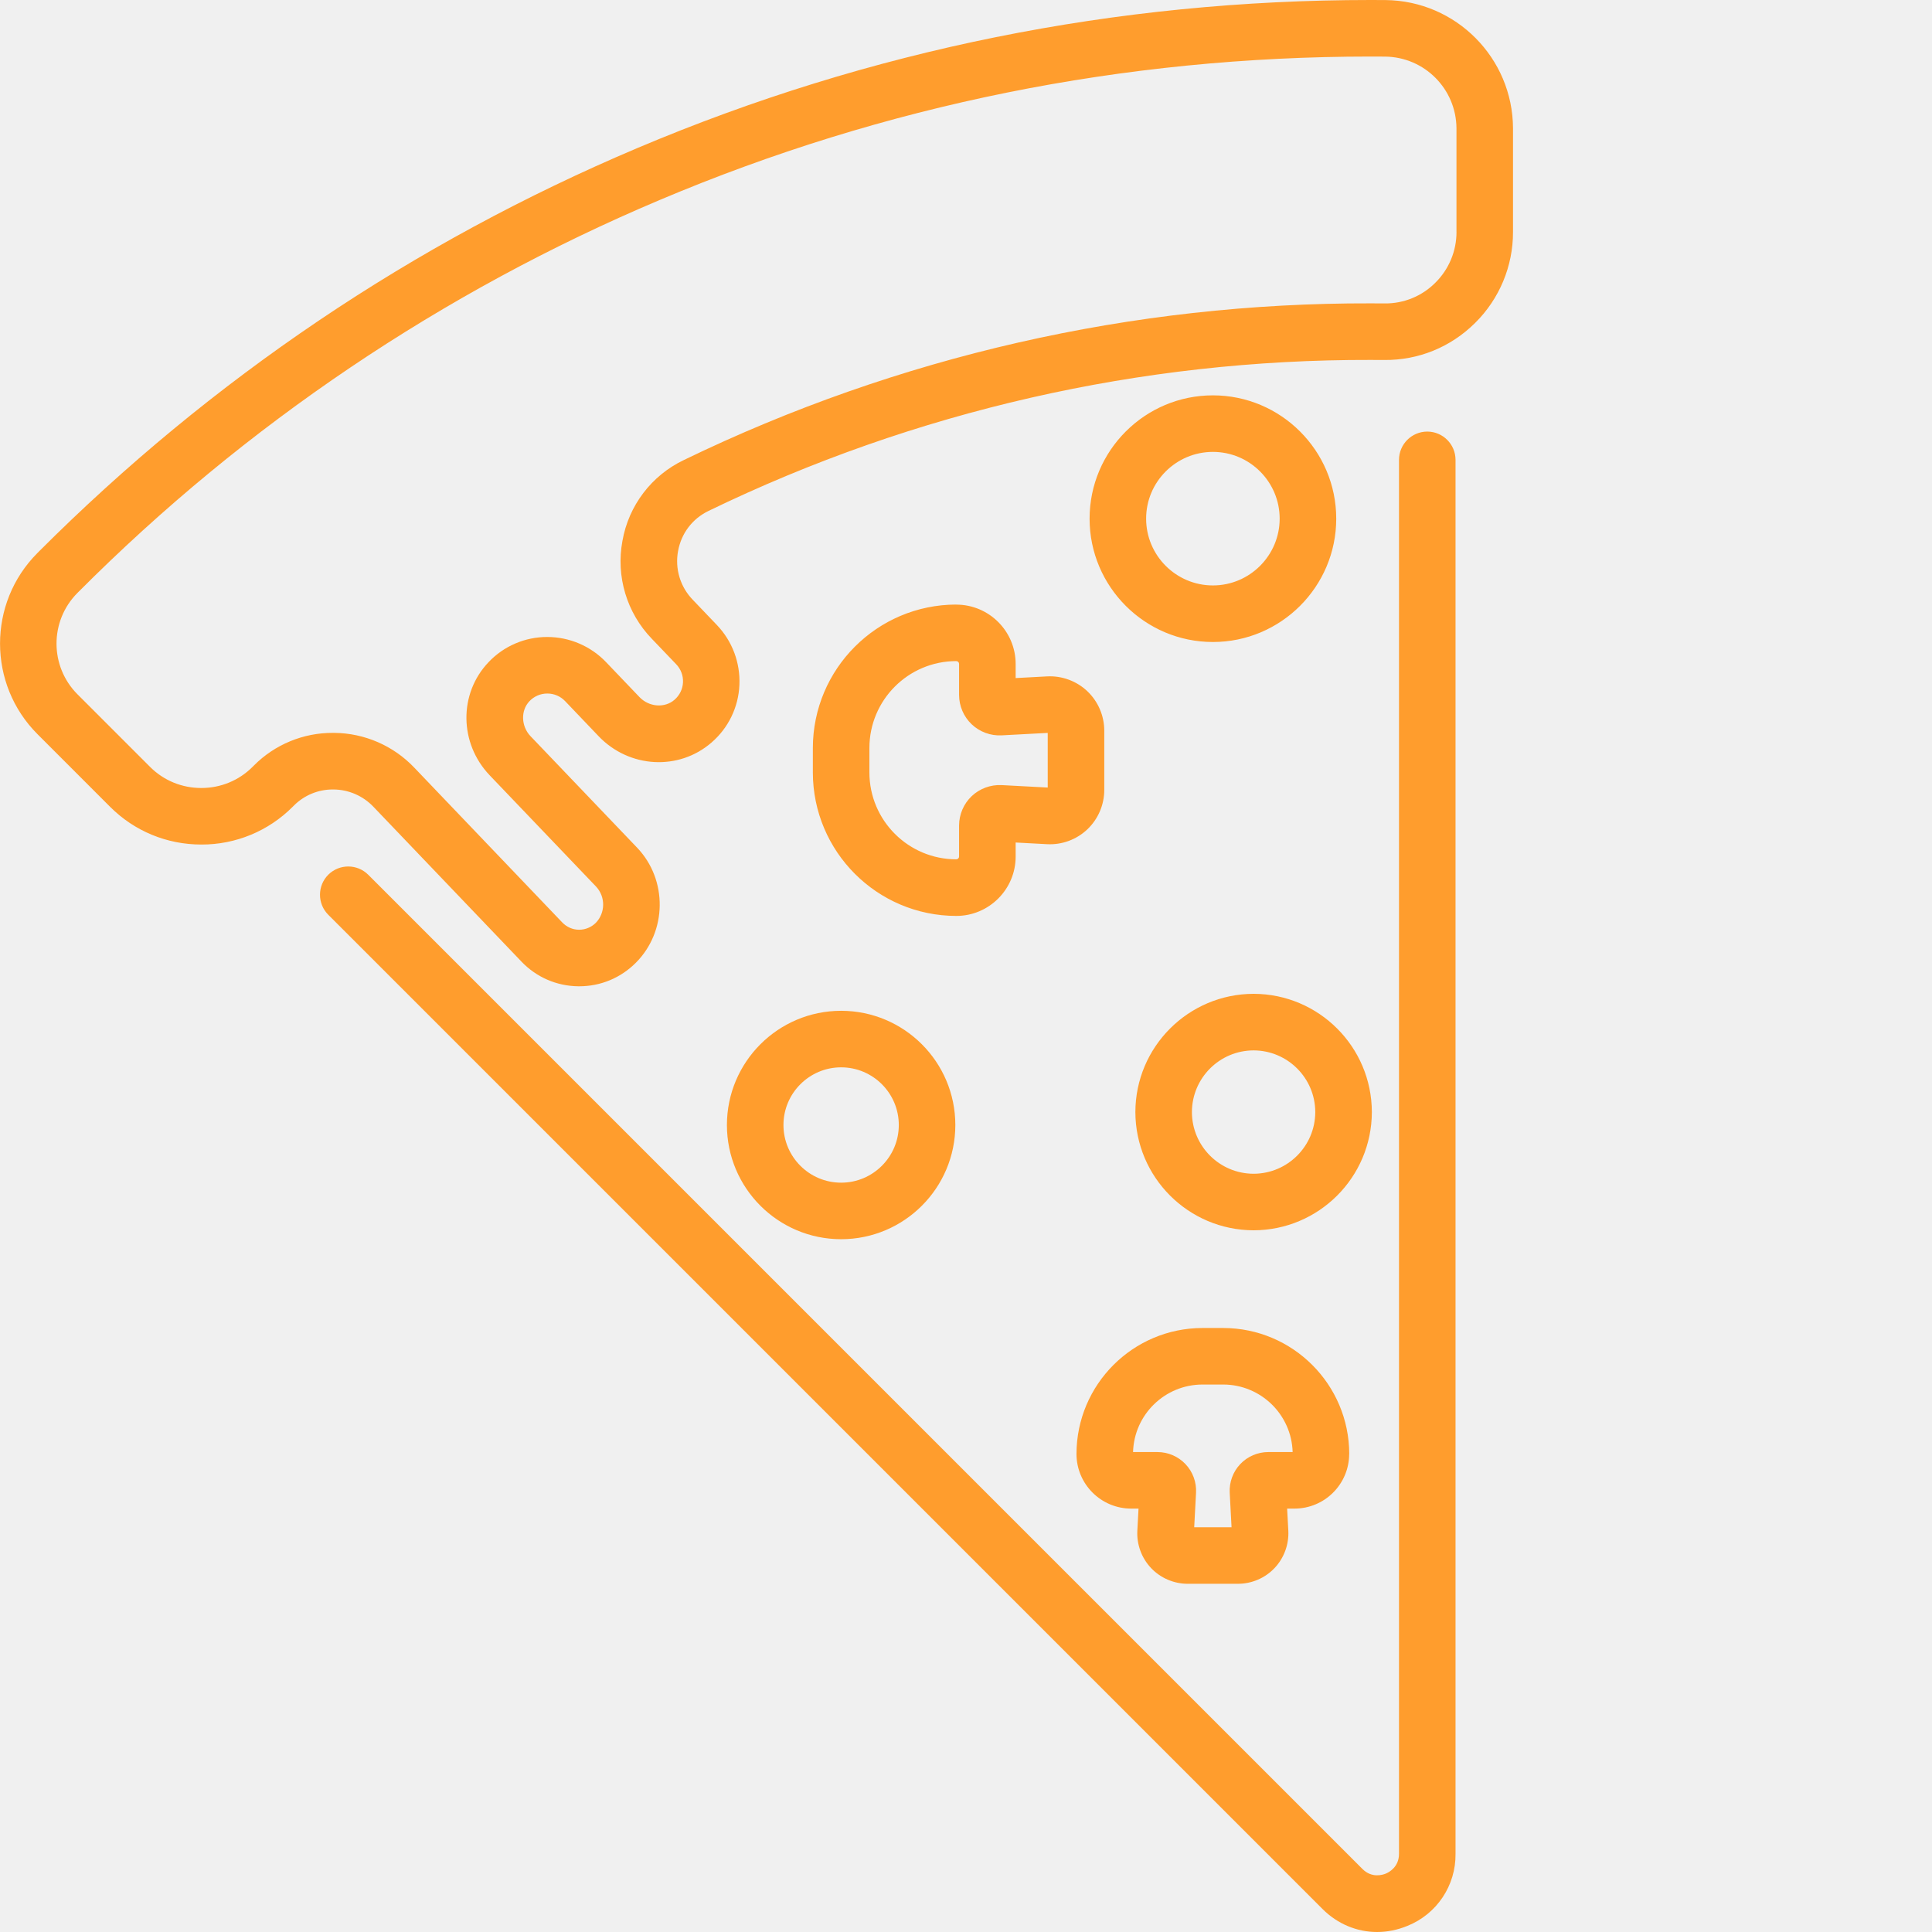
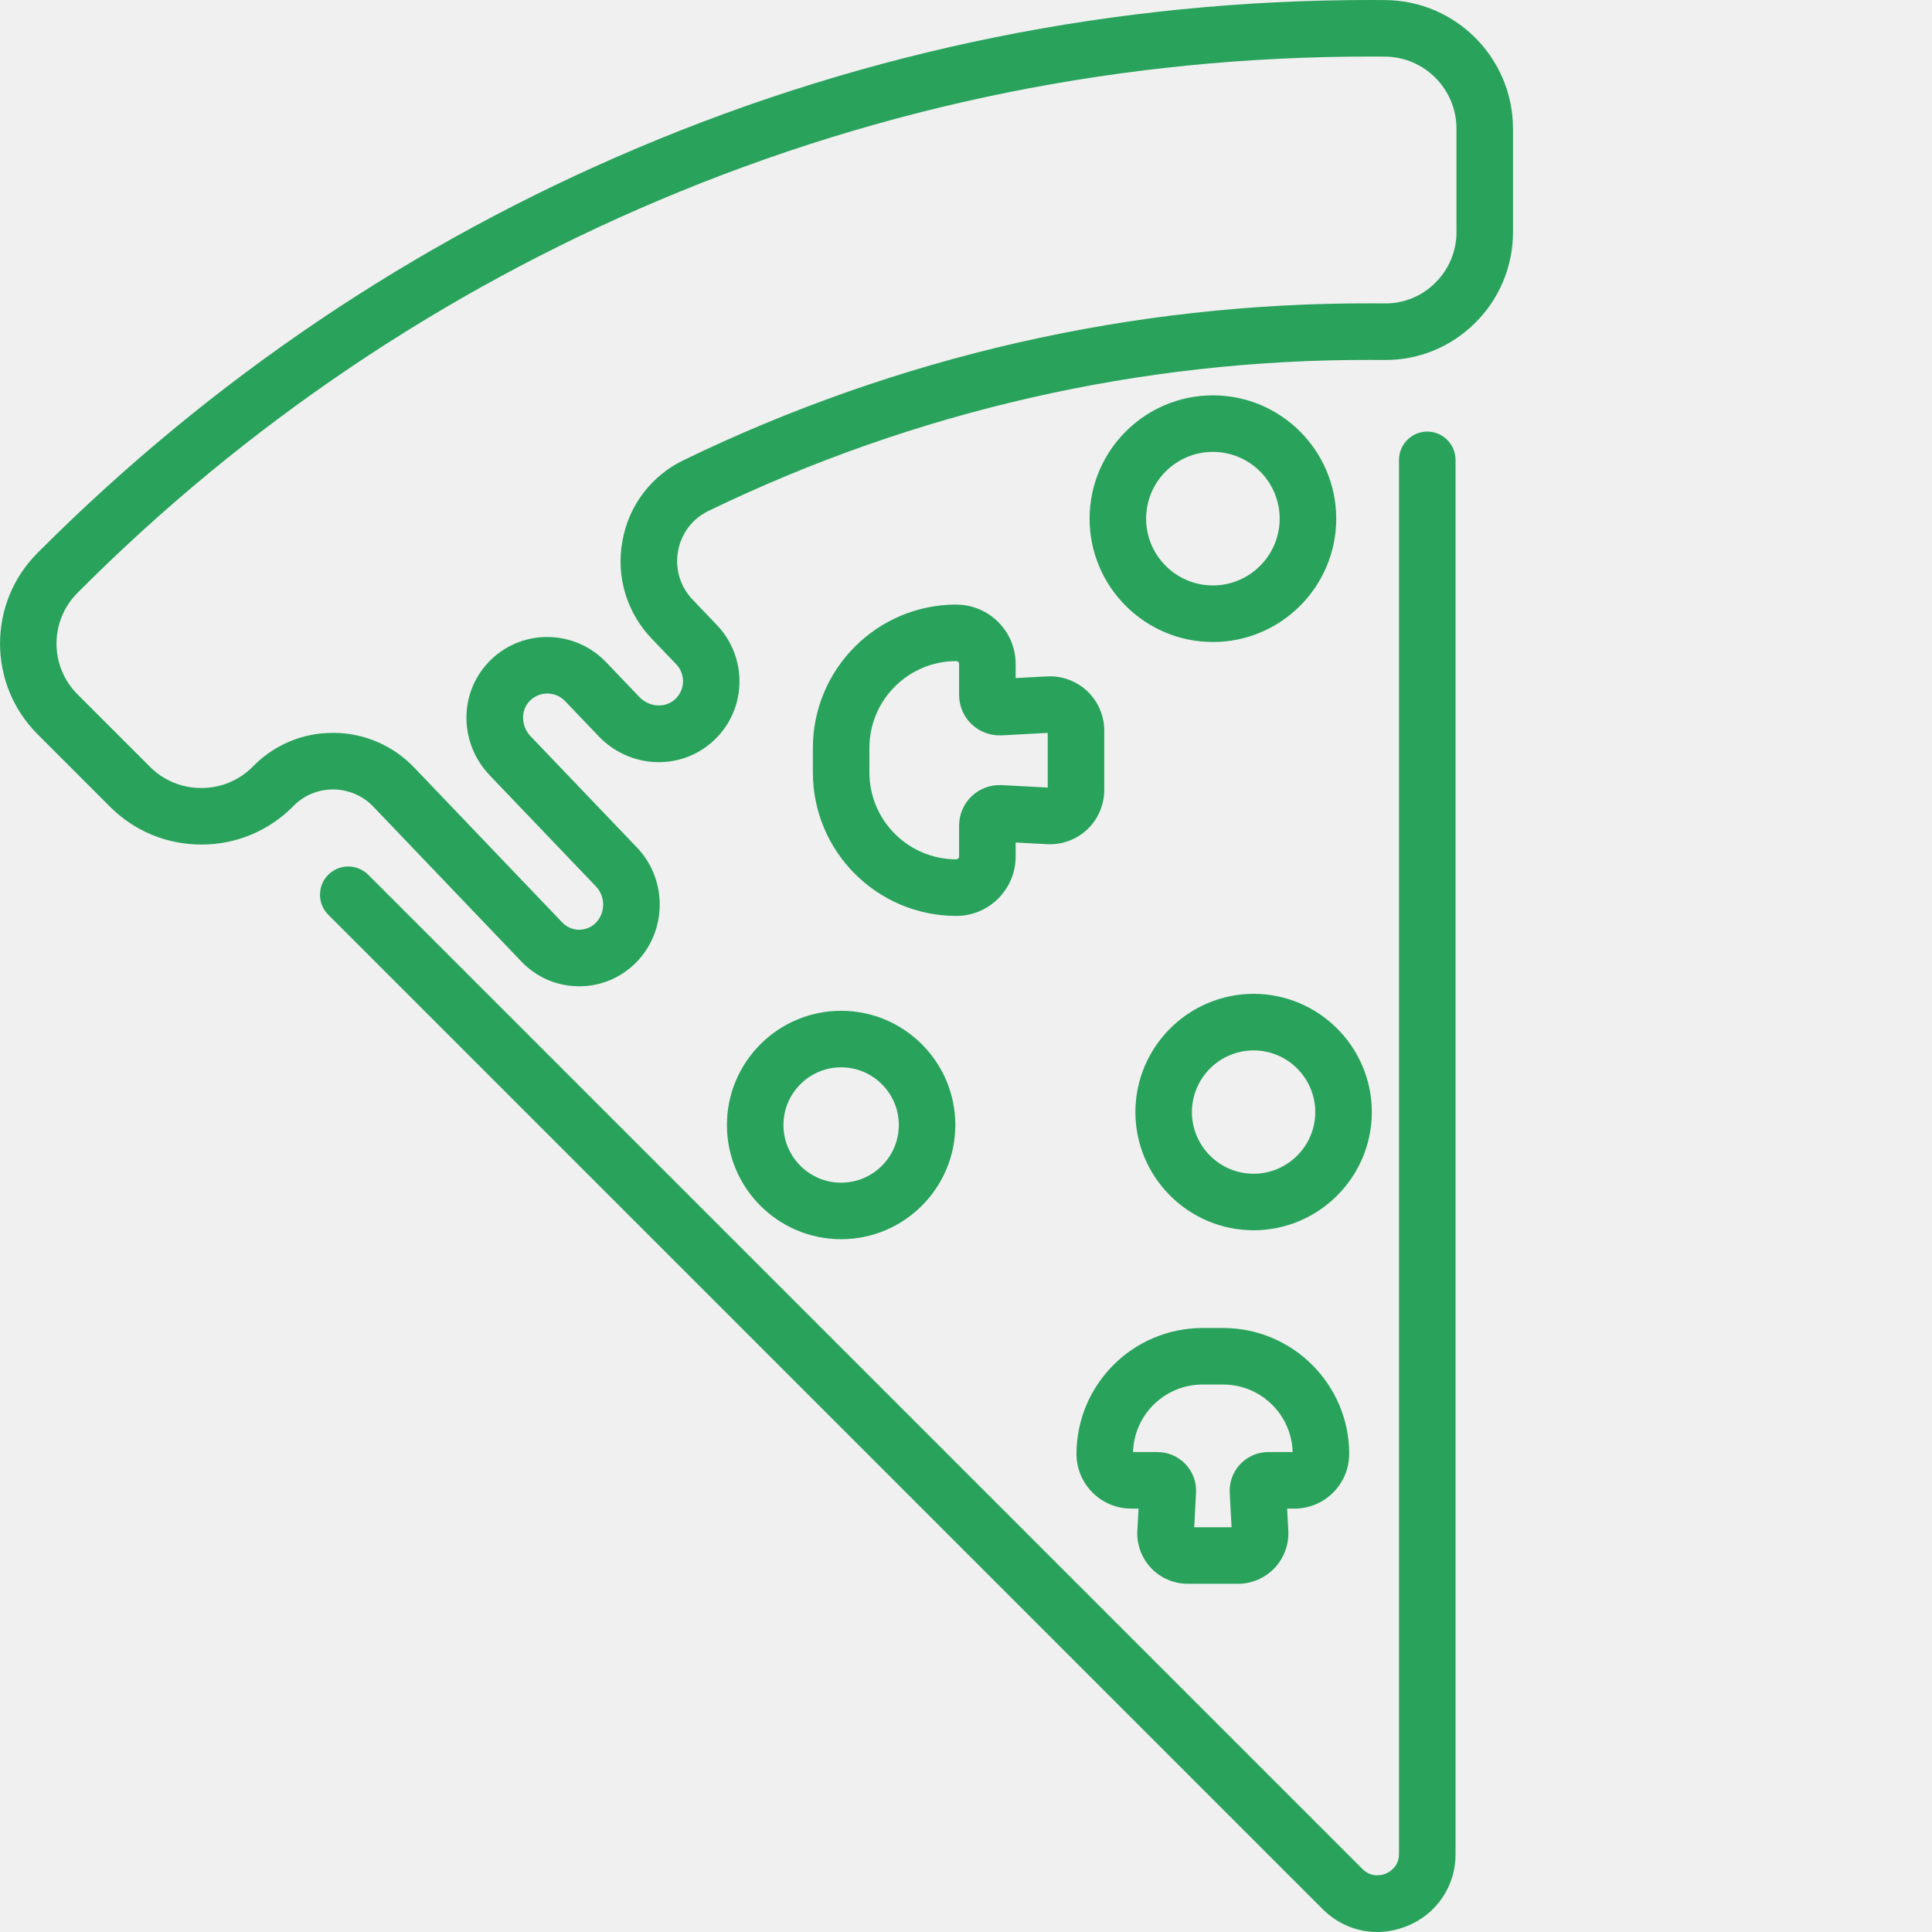
<svg xmlns="http://www.w3.org/2000/svg" width="60" height="60" fill="none">
-   <g clip-path="url(#A)" fill="#ff9d2d">
+   <g clip-path="url(#A)" fill="#29a35c">
    <path d="M43.033.002L42.563 0c-7.896 0-15.555 1.546-22.767 4.597-6.965 2.946-13.22 7.163-18.592 12.535l-.043.044c-1.548 1.551-1.546 4.075.004 5.625l2.256 2.257c.754.754 1.76 1.17 2.832 1.17h.001a3.98 3.98 0 0 0 2.834-1.171l.04-.04a1.7 1.7 0 0 1 1.21-.499h.021a1.73 1.73 0 0 1 1.238.537l4.596 4.807c.466.488 1.095.761 1.768.768h.028c.663 0 1.285-.258 1.756-.729.975-.975.993-2.58.04-3.577l-3.308-3.46c-.295-.309-.311-.797-.035-1.087a.76.76 0 0 1 .554-.239h.001a.76.76 0 0 1 .553.236l1.041 1.09c.95.994 2.49 1.079 3.507.195a2.5 2.5 0 0 0 .865-1.787 2.53 2.53 0 0 0-.696-1.858l-.755-.79a1.72 1.72 0 0 1-.454-1.511c.099-.549.444-1.003.944-1.245a46.86 46.86 0 0 1 20.561-4.69l.419.002c1.07.011 2.07-.399 2.827-1.149a3.96 3.96 0 0 0 1.179-2.828V3.984A4 4 0 0 0 43.033.002h0zm2.2 7.199a2.21 2.21 0 0 1-.659 1.581 2.18 2.18 0 0 1-1.575.641l-.435-.002a48.6 48.6 0 0 0-21.325 4.865A3.44 3.44 0 0 0 19.33 16.8a3.46 3.46 0 0 0 .912 3.037l.756.79a.76.76 0 0 1-.052 1.106c-.303.263-.789.226-1.085-.083l-1.041-1.089a2.53 2.53 0 0 0-1.822-.779 2.5 2.5 0 0 0-1.827.784c-.929.976-.912 2.518.037 3.512l3.308 3.46a.82.82 0 0 1-.012 1.121.74.74 0 0 1-.523.215c-.197-.002-.381-.083-.519-.226l-4.596-4.808a3.47 3.47 0 0 0-2.487-1.08h-.042a3.44 3.44 0 0 0-2.449 1.011l-.014.014-.009.009-.022.022c-.423.423-.988.656-1.591.656s-1.168-.232-1.591-.655L2.404 21.56a2.23 2.23 0 0 1 0-3.145l.042-.042A56.54 56.54 0 0 1 20.48 6.214c6.994-2.958 14.423-4.458 22.083-4.458l.454.002h0a2.24 2.24 0 0 1 2.215 2.226v3.218zm-.908 6.202a.88.88 0 0 0-.878.878v43.292c0 .412-.314.574-.411.614s-.433.147-.724-.144L11.436 27.166a.88.88 0 0 0-1.242 0 .88.88 0 0 0 0 1.242l30.877 30.877c.469.469 1.073.715 1.696.715.314 0 .633-.063.942-.19a2.38 2.38 0 0 0 1.494-2.237V14.281a.88.88 0 0 0-.878-.878h0zm-6.657-1.125c-2.112 0-3.83 1.718-3.83 3.83s1.718 3.83 3.83 3.83 3.83-1.718 3.83-3.83-1.718-3.83-3.83-3.83zm0 5.903c-1.143 0-2.074-.93-2.074-2.074s.93-2.073 2.074-2.073 2.073.93 2.073 2.073-.93 2.074-2.073 2.074zM22.575 34.938a3.55 3.55 0 0 0 3.547 3.547 3.55 3.55 0 0 0 3.547-3.547 3.55 3.55 0 0 0-3.547-3.547 3.55 3.55 0 0 0-3.547 3.547h0zm3.547-1.791c.987 0 1.791.803 1.791 1.791s-.803 1.791-1.791 1.791-1.791-.803-1.791-1.791.804-1.791 1.791-1.791zm12.81-2.283a3.68 3.68 0 0 0-3.672 3.672 3.68 3.68 0 0 0 3.672 3.672 3.68 3.68 0 0 0 3.672-3.672 3.68 3.68 0 0 0-3.672-3.672zm0 5.588a1.92 1.92 0 0 1-1.916-1.915 1.92 1.92 0 0 1 1.916-1.916 1.92 1.92 0 0 1 1.915 1.916 1.92 1.92 0 0 1-1.915 1.915zm2.97 8.702a3.92 3.92 0 0 0-3.913-3.912h-.645a3.92 3.92 0 0 0-3.913 3.912 1.7 1.7 0 0 0 1.697 1.697h.23l-.037.687a1.57 1.57 0 0 0 .427 1.16c.294.31.709.488 1.136.488h1.562a1.57 1.57 0 0 0 1.136-.488c.294-.31.45-.733.428-1.16l-.037-.687h.23a1.7 1.7 0 0 0 1.697-1.697h0zm-2.515-.059a1.2 1.2 0 0 0-.87.374c-.225.238-.345.562-.327.889l.057 1.073h-1.16l.057-1.073a1.2 1.2 0 0 0-1.198-1.263h-.758a2.16 2.16 0 0 1 2.156-2.097h.645a2.16 2.16 0 0 1 2.155 2.097h-.758zm-9.689-26.32a4.46 4.46 0 0 0-4.454 4.455v.76a4.46 4.46 0 0 0 4.454 4.455c1.017 0 1.844-.827 1.844-1.843v-.437l.975.052a1.69 1.69 0 0 0 1.251-.46c.335-.318.526-.764.526-1.225v-1.841c0-.461-.192-.908-.526-1.225s-.792-.485-1.251-.46l-.975.052v-.437c0-1.017-.827-1.844-1.844-1.844zm2.84 3.986v1.697l-1.43-.076c-.344-.017-.682.107-.931.343s-.392.569-.392.912v.963c0 .049-.039.087-.087.087A2.7 2.7 0 0 1 27 23.99v-.761a2.7 2.7 0 0 1 2.698-2.698c.048 0 .087.039.087.087v.964c0 .343.143.676.392.912a1.26 1.26 0 0 0 .931.343l1.43-.076z" />
  </g>
  <defs>
    <clipPath id="A">
      <path fill="#fff" d="M0 0h60v60H0z" />
    </clipPath>
  </defs>
</svg>
